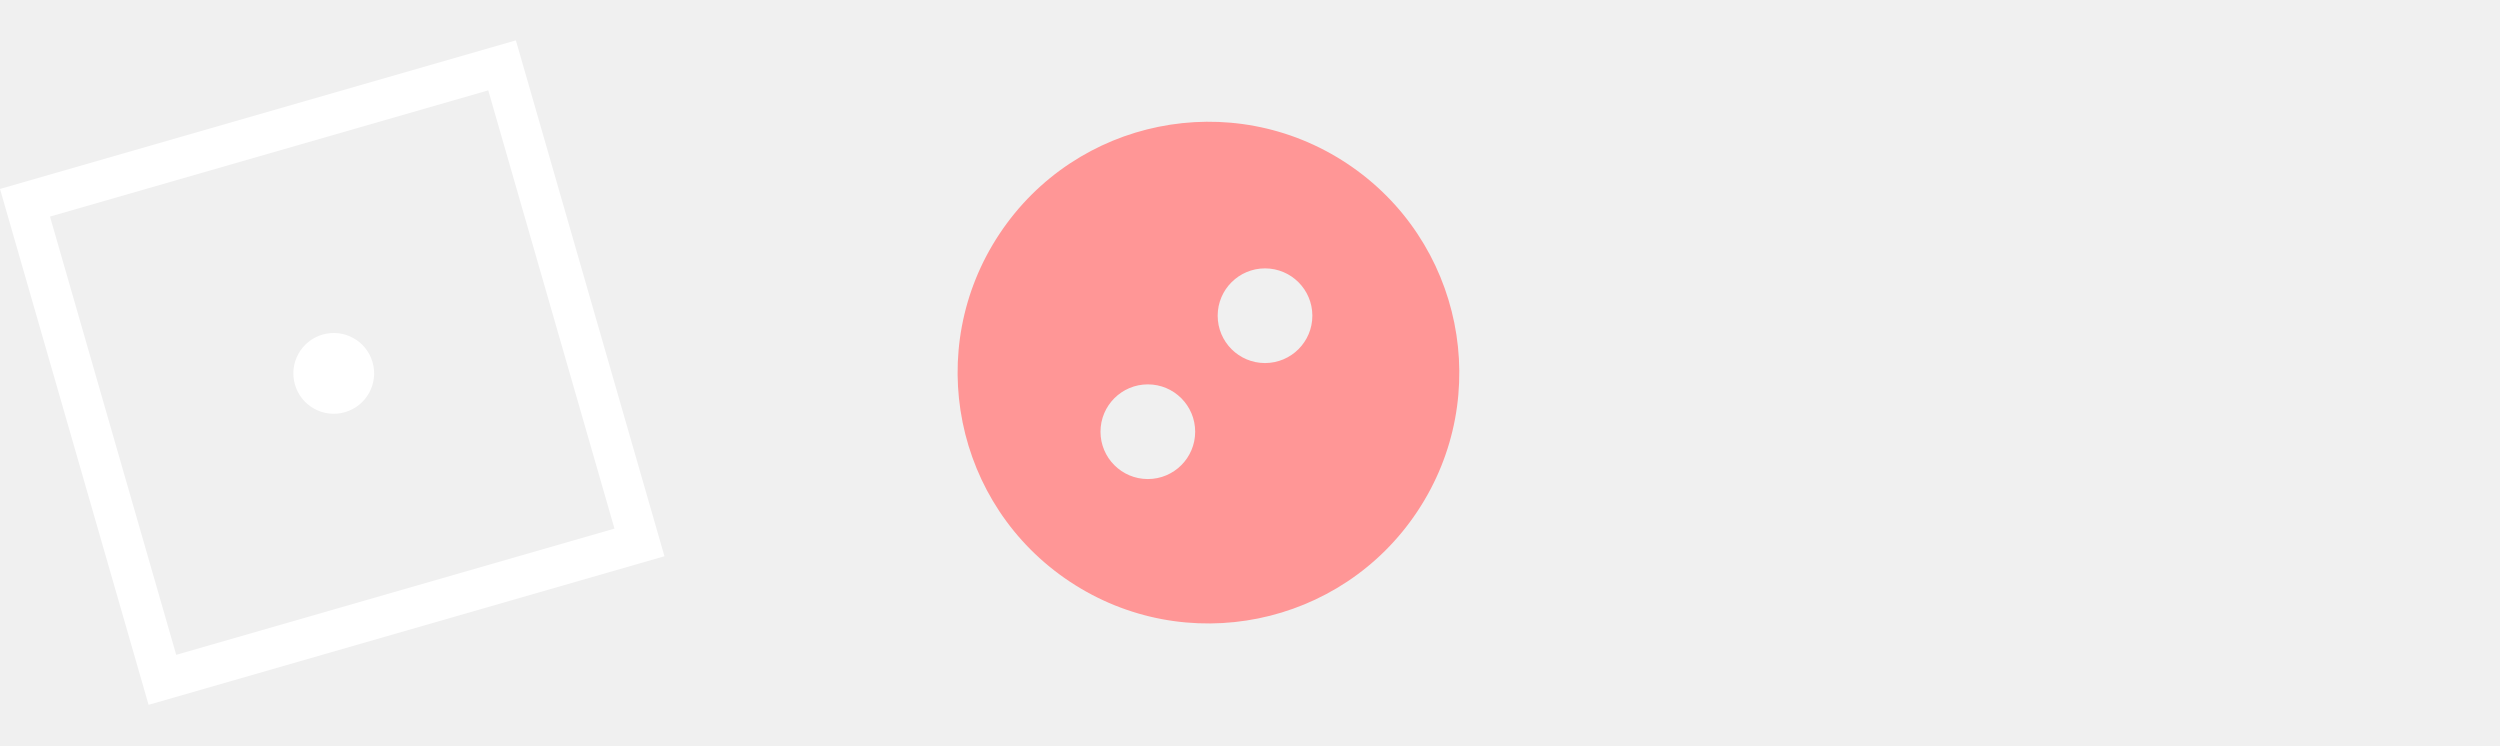
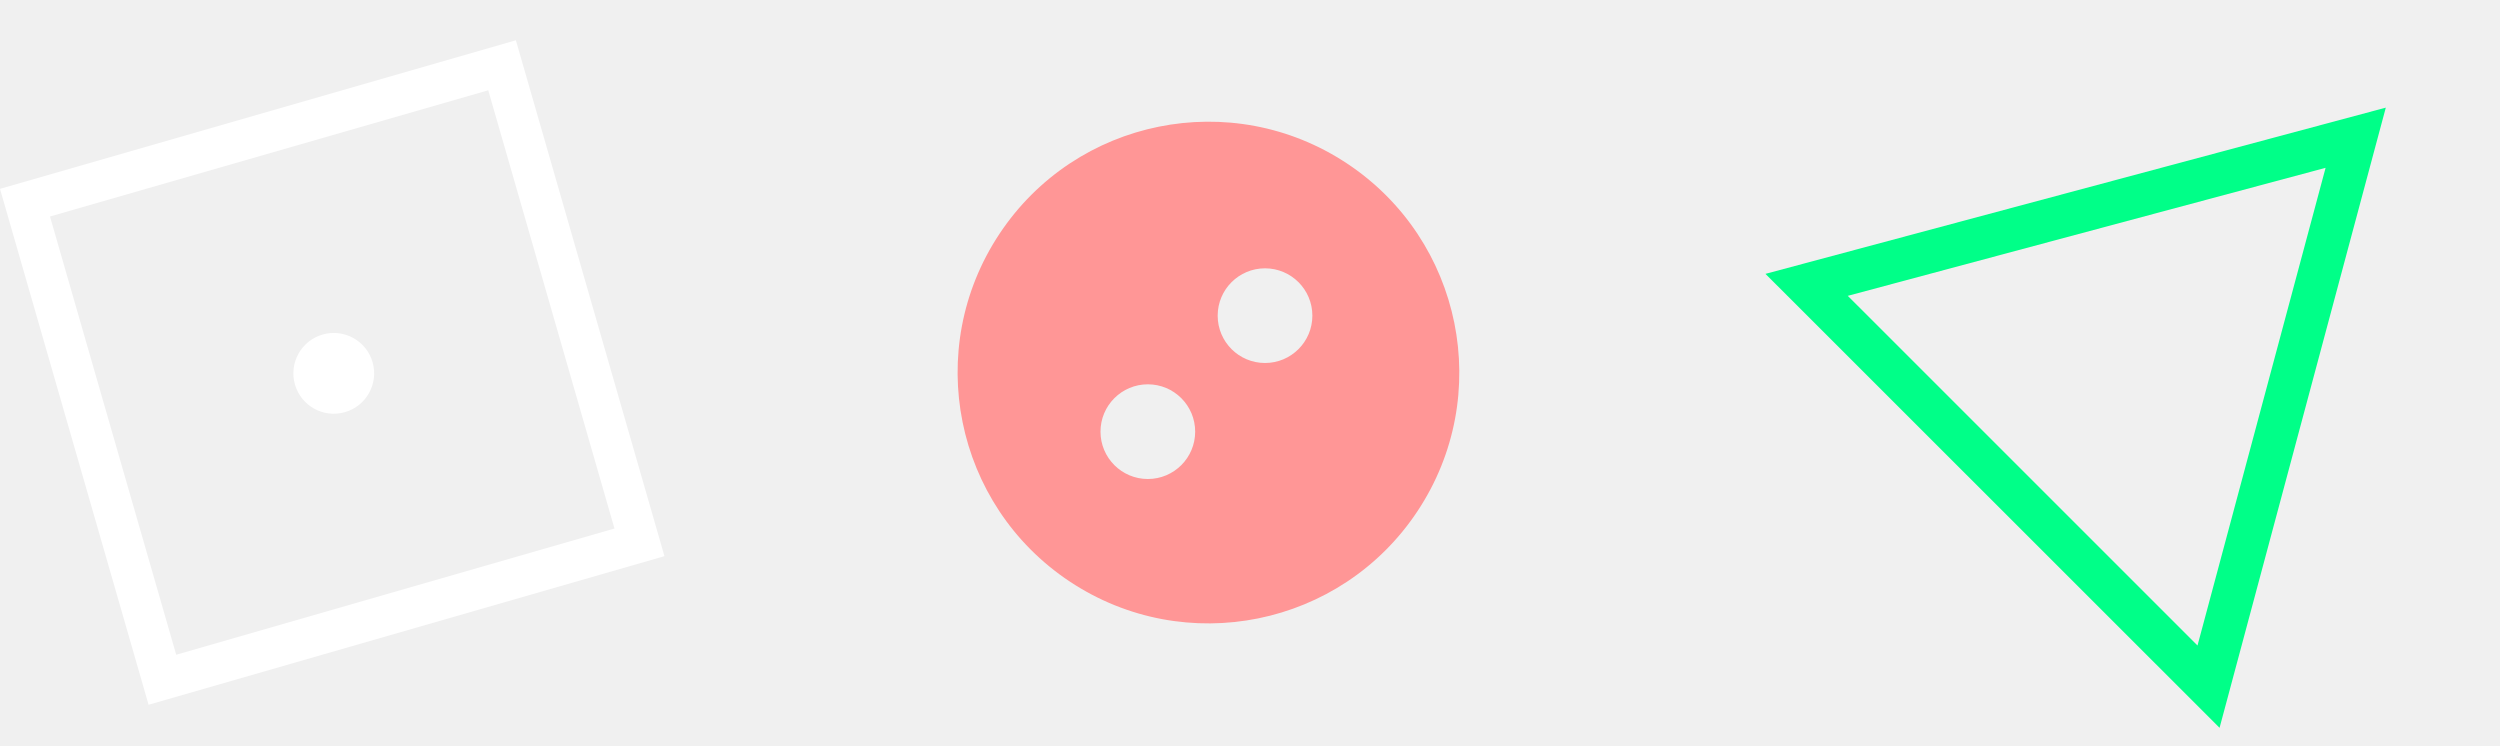
<svg xmlns="http://www.w3.org/2000/svg" width="171" height="51" viewBox="0 0 171 51" fill="none">
-   <path fill-rule="evenodd" clip-rule="evenodd" d="M12.053 44.791L42.03 36.157L33.396 6.18L3.419 14.814L12.053 44.791ZM45.449 38.047L35.286 2.761L-0 12.924L10.163 48.21L45.449 38.047Z" fill="white" />
-   <path d="M20.174 26.304C19.752 24.838 20.598 23.307 22.064 22.885C23.53 22.463 25.061 23.309 25.483 24.775C25.906 26.241 25.059 27.772 23.593 28.194C22.127 28.617 20.596 27.77 20.174 26.304Z" fill="white" />
-   <path d="M92.144 11.19C100.039 16.429 102.193 27.077 96.954 34.972C91.716 42.867 81.068 45.021 73.173 39.782C65.278 34.543 63.124 23.895 68.363 16C73.602 8.105 84.249 5.952 92.144 11.19ZM78.512 32.767C80.3 32.767 81.75 31.318 81.75 29.529C81.75 27.741 80.301 26.291 78.512 26.291C76.724 26.291 75.274 27.741 75.274 29.529C75.274 31.317 76.724 32.767 78.512 32.767ZM86.527 24.833C88.315 24.833 89.765 23.384 89.765 21.595C89.765 19.807 88.316 18.357 86.527 18.357C84.739 18.357 83.289 19.807 83.289 21.595C83.289 23.383 84.739 24.833 86.527 24.833Z" fill="#FF9696" />
+   <path fill-rule="evenodd" clip-rule="evenodd" d="M12.053 44.785L42.03 36.151L33.396 6.175L3.419 14.808L12.053 44.785ZM45.449 38.041L35.286 2.755L0 12.918L10.163 48.205L45.449 38.041Z" fill="white" />
+   <path d="M20.175 26.302C19.752 24.836 20.599 23.305 22.065 22.883C23.531 22.46 25.062 23.306 25.484 24.773C25.906 26.239 25.06 27.77 23.594 28.192C22.128 28.614 20.597 27.768 20.175 26.302Z" fill="white" />
+   <path d="M92.144 11.187C100.039 16.425 102.193 27.073 96.954 34.968C91.716 42.864 81.068 45.017 73.173 39.778C65.278 34.539 63.124 23.892 68.363 15.996C73.602 8.101 84.249 5.948 92.144 11.187ZM78.512 32.764C80.3 32.764 81.75 31.314 81.75 29.526C81.75 27.737 80.301 26.287 78.512 26.287C76.724 26.287 75.274 27.737 75.274 29.525C75.274 31.313 76.724 32.764 78.512 32.764ZM86.527 24.829C88.315 24.829 89.765 23.38 89.766 21.591C89.766 19.803 88.316 18.353 86.528 18.353C84.739 18.353 83.289 19.803 83.289 21.591C83.289 23.379 84.739 24.829 86.527 24.829Z" fill="#FF9696" />
+   <path d="M150.309 44.153L126.388 20.236L159.071 11.479L150.309 44.153ZM151.818 49.782L163.189 7.362L120.757 18.732L151.818 49.782Z" fill="#00FF88" />
</svg>
